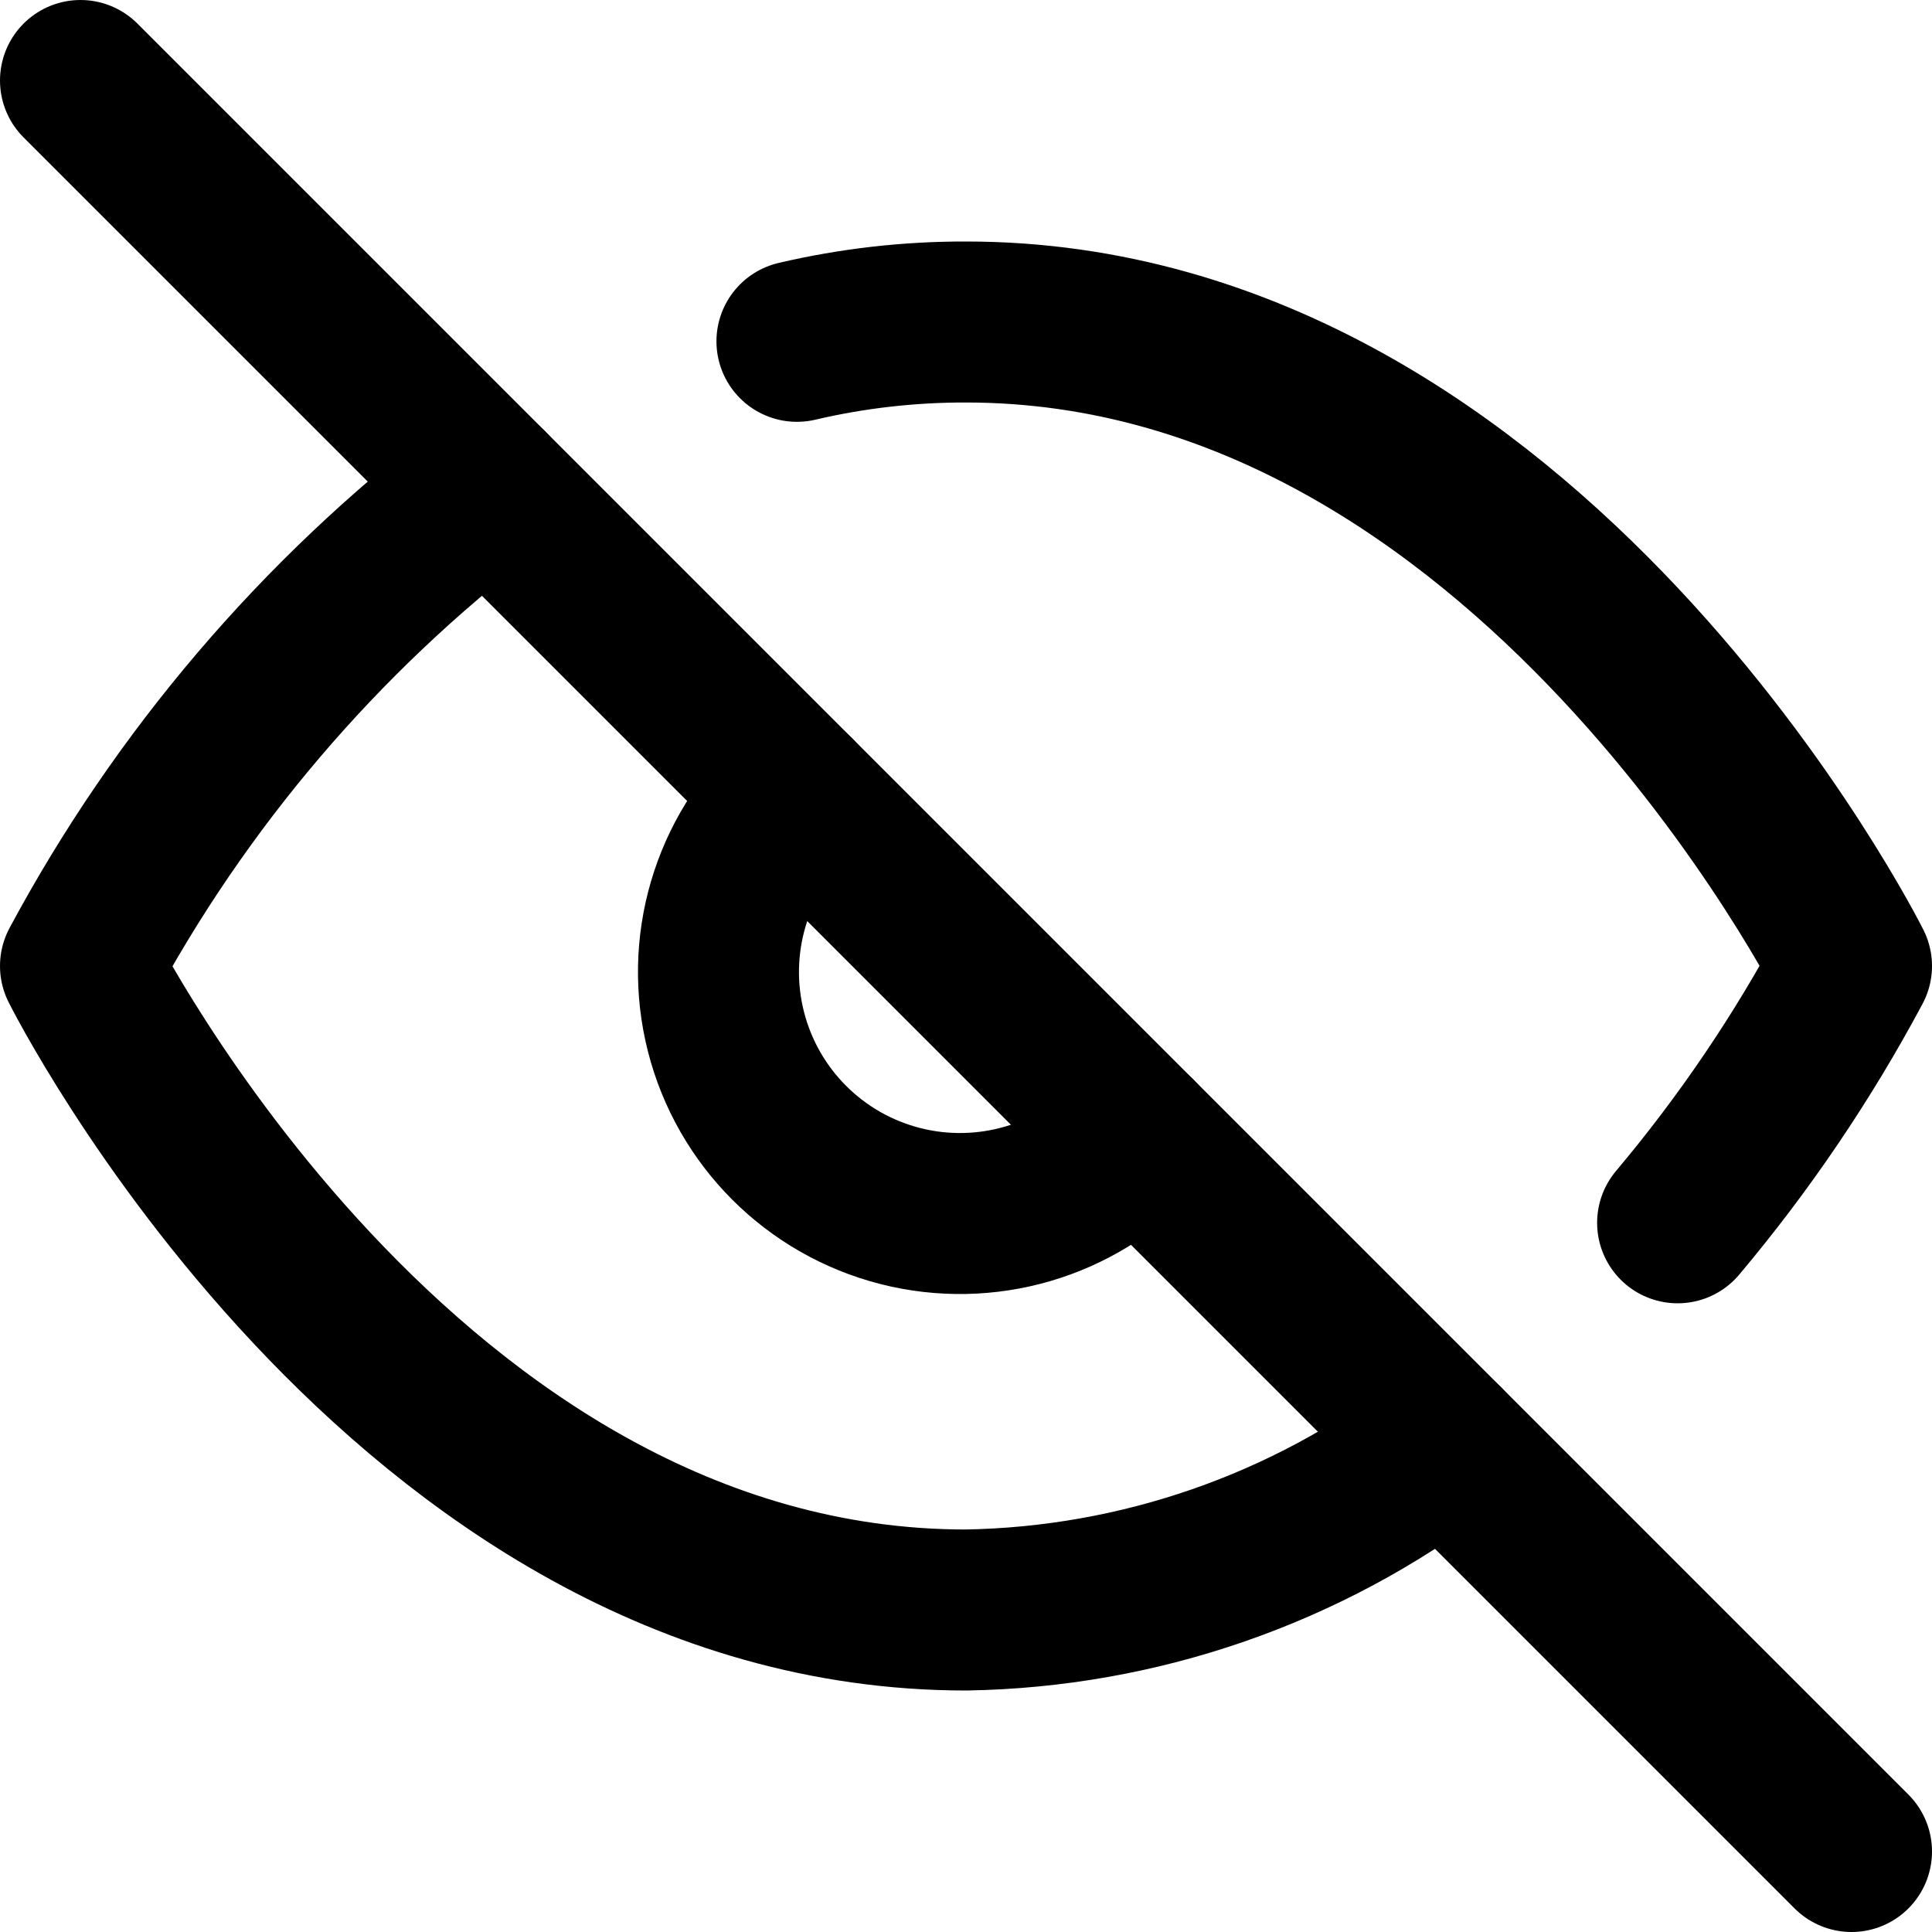
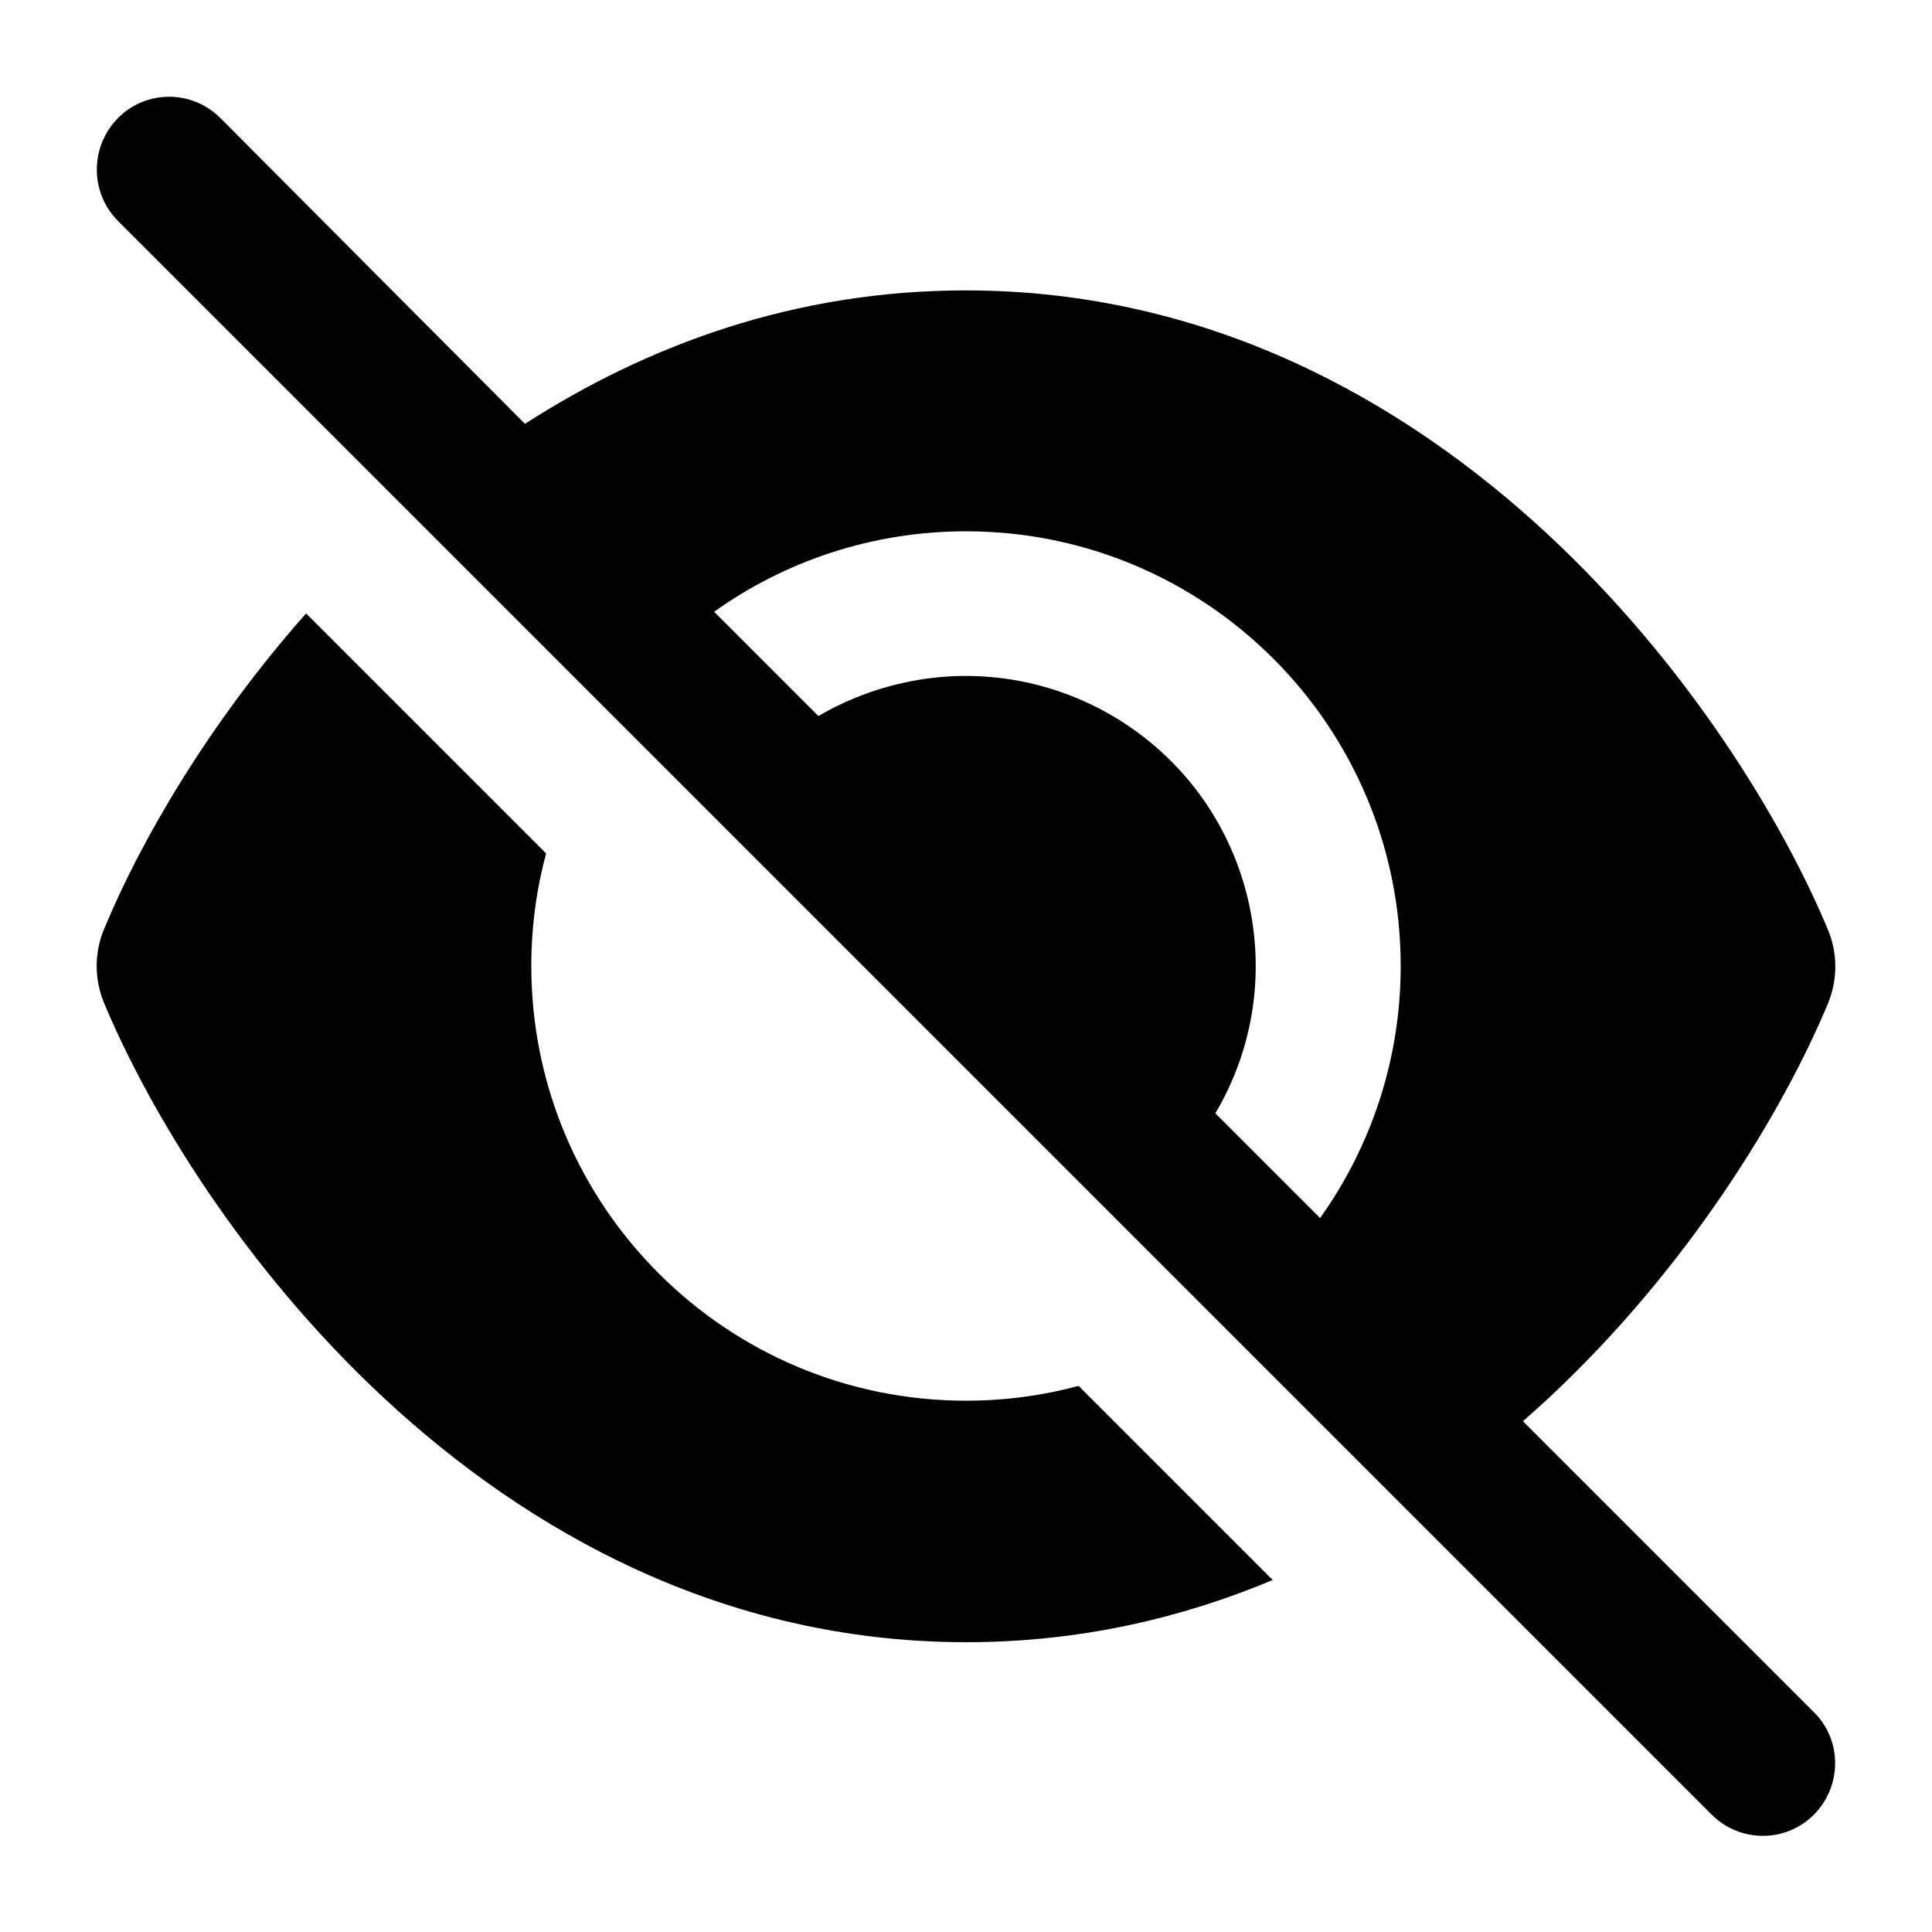
- <svg xmlns="http://www.w3.org/2000/svg" width="24" height="24" viewBox="0 0 24 24" fill="none" stroke="currentColor" stroke-width="2" stroke-linecap="round" stroke-linejoin="round" class="feather feather-eye-off">
-   <path d="M17.94 17.94A10.07 10.07 0 0 1 12 20c-7 0-11-8-11-8a18.45 18.45 0 0 1 5.06-5.94M9.9 4.24A9.12 9.12 0 0 1 12 4c7 0 11 8 11 8a18.5 18.5 0 0 1-2.16 3.19m-6.72-1.07a3 3 0 1 1-4.24-4.24" />
-   <line x1="1" y1="1" x2="23" y2="23" />
+ <svg xmlns="http://www.w3.org/2000/svg" viewBox="0 0 640 640">
+   <path d="M73 39.1C63.6 29.7 48.4 29.7 39.1 39.1C29.8 48.5 29.7 63.7 39 73.1L567 601.1C576.4 610.5 591.6 610.5 600.9 601.1C610.2 591.7 610.3 576.5 600.9 567.2L504.5 470.8C507.2 468.4 509.9 466 512.5 463.6C559.3 420.1 590.6 368.2 605.5 332.5C608.8 324.6 608.8 315.8 605.5 307.9C590.6 272.2 559.3 220.2 512.5 176.8C465.4 133.1 400.7 96.2 319.9 96.2C263.1 96.2 214.3 114.4 173.9 140.4L73 39.1zM236.5 202.7C260 185.9 288.9 176 320 176C399.5 176 464 240.5 464 320C464 351.1 454.1 379.9 437.3 403.5L402.6 368.8C415.3 347.4 419.6 321.1 412.7 295.1C399 243.9 346.3 213.5 295.1 227.2C286.5 229.5 278.4 232.9 271.1 237.2L236.4 202.5zM357.3 459.1C345.4 462.3 332.9 464 320 464C240.5 464 176 399.5 176 320C176 307.1 177.7 294.6 180.9 282.7L101.4 203.2C68.8 240 46.4 279 34.5 307.7C31.2 315.6 31.2 324.4 34.5 332.3C49.4 368 80.7 420 127.5 463.4C174.6 507.1 239.3 544 320.1 544C357.4 544 391.3 536.1 421.6 523.4L357.4 459.2z" />
</svg>
